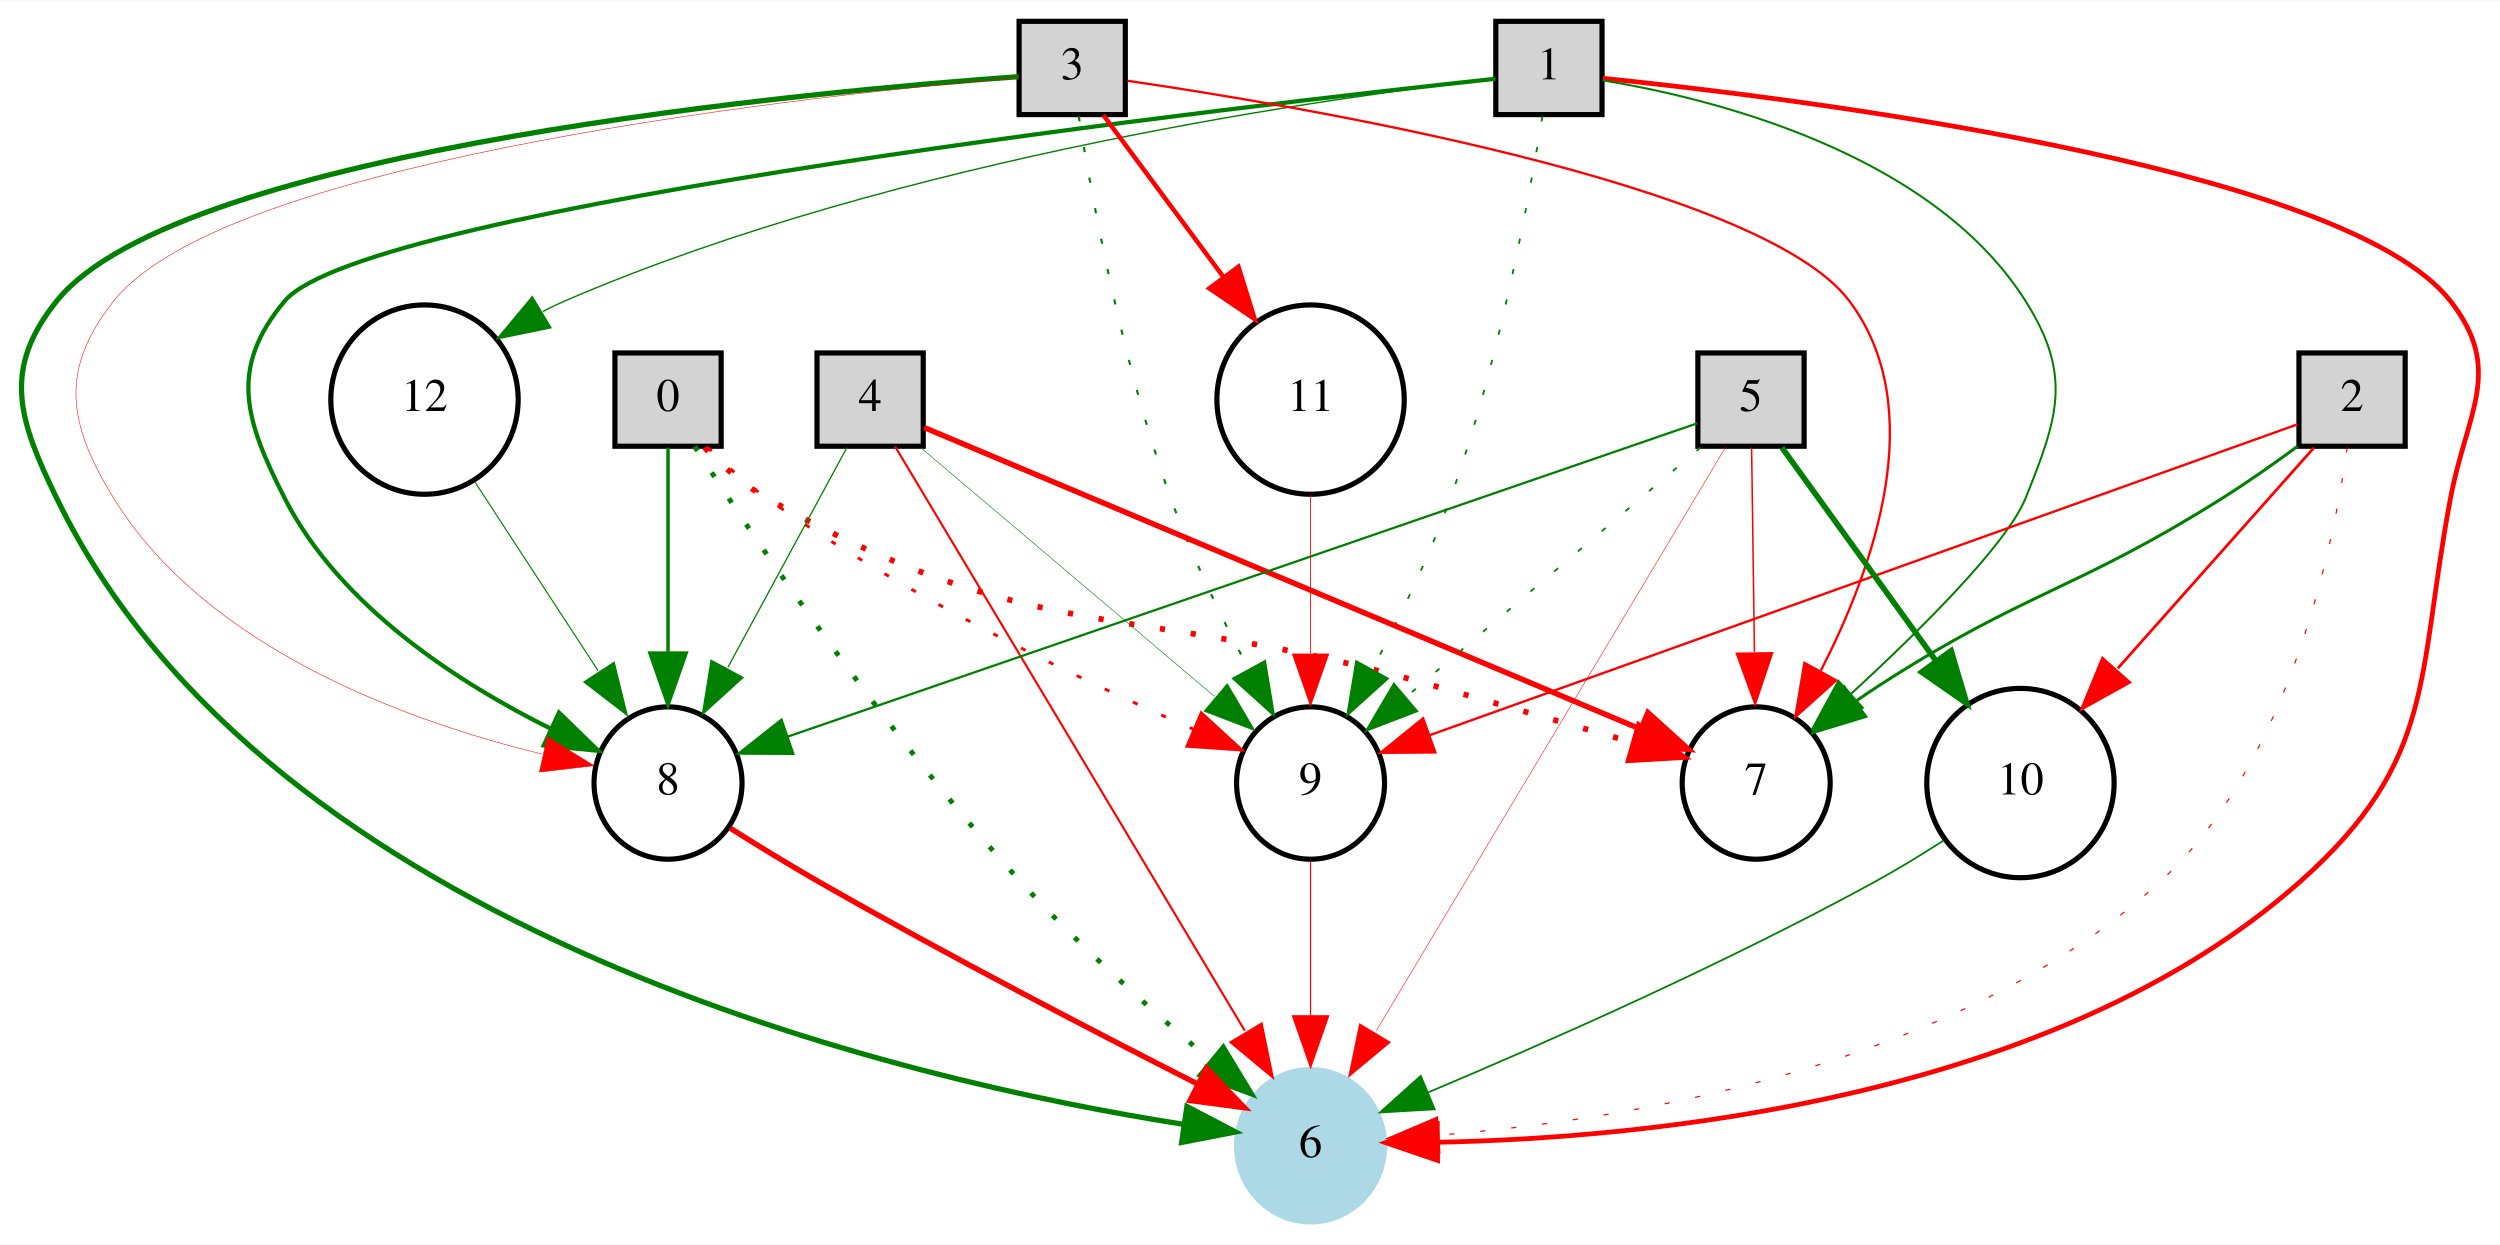
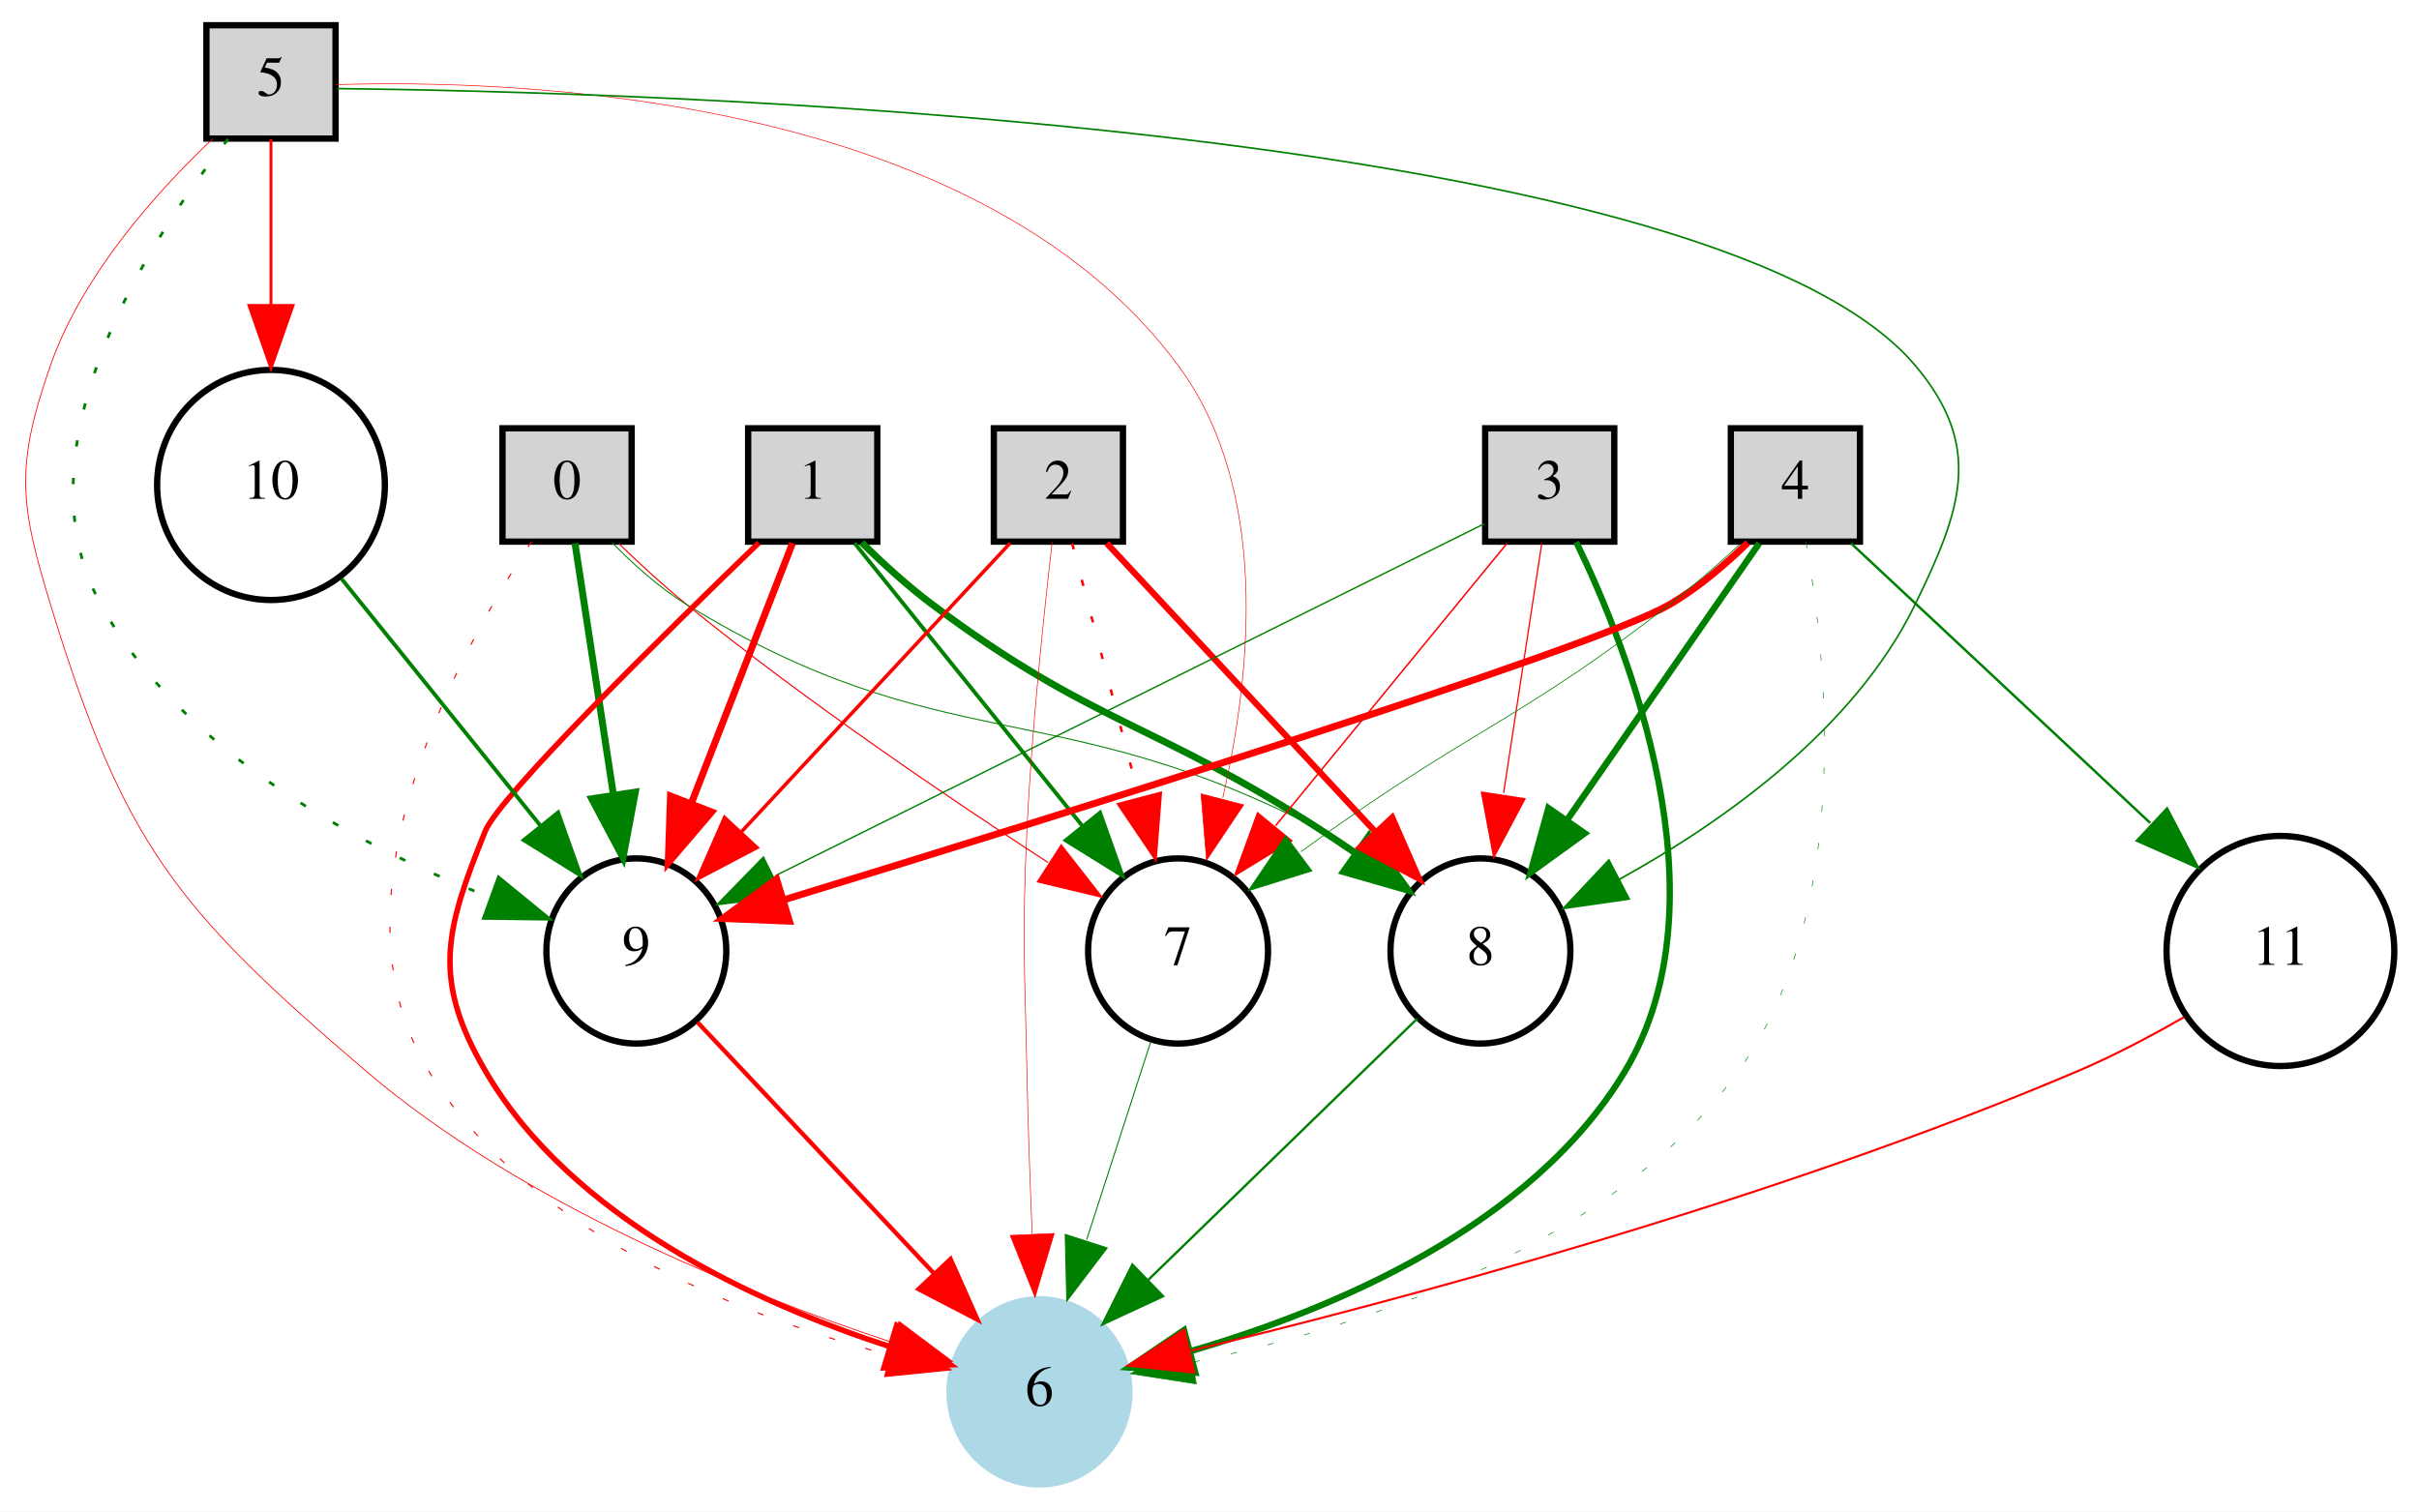
- <svg xmlns="http://www.w3.org/2000/svg" width="482pt" height="240pt" viewBox="0.00 0.00 482.47 240.00">
+ <svg xmlns="http://www.w3.org/2000/svg" width="384pt" height="240pt" viewBox="0.00 0.00 384.02 240.00">
  <g id="graph0" class="graph" transform="scale(1 1) rotate(0) translate(4 236)">
-     <polygon fill="white" stroke="none" points="-4,4 -4,-236 478.472,-236 478.472,4 -4,4" />
+     <polygon fill="white" stroke="none" points="-4,4 -4,-236 380.02,-236 380.02,4 -4,4" />
    <g id="node1" class="node">
-       <polygon fill="lightgrey" stroke="black" points="135.172,-168 114.672,-168 114.672,-150 135.172,-150 135.172,-168" />
-       <text text-anchor="middle" x="124.922" y="-156.8" font-family="Times,serif" font-size="9.00">0</text>
+       <polygon fill="lightgrey" stroke="black" points="96.27,-168 75.77,-168 75.77,-150 96.27,-150 96.27,-168" />
+       <text text-anchor="middle" x="86.02" y="-156.8" font-family="Times,serif" font-size="9.00">0</text>
    </g>
    <g id="node7" class="node">
-       <ellipse fill="lightblue" stroke="lightblue" cx="248.922" cy="-15" rx="14.28" ry="14.7" />
-       <text text-anchor="middle" x="248.922" y="-12.8" font-family="Times,serif" font-size="9.00">6</text>
+       <ellipse fill="lightblue" stroke="lightblue" cx="161.02" cy="-15" rx="14.28" ry="14.7" />
+       <text text-anchor="middle" x="161.02" y="-12.8" font-family="Times,serif" font-size="9.00">6</text>
+     </g>
+     <g id="edge27" class="edge">
+       <path fill="none" stroke="red" stroke-width="0.176" stroke-dasharray="1,5" d="M80.37,-149.994C69.286,-133.214 47.181,-93.625 64.02,-66 79.841,-40.047 113.927,-26.986 137.172,-20.851" />
+       <polygon fill="red" stroke="red" stroke-width="0.176" points="138.077,-24.234 146.985,-18.498 136.445,-17.427 138.077,-24.234" />
+     </g>
+     <g id="node8" class="node">
+       <ellipse fill="none" stroke="black" cx="97.02" cy="-85" rx="14.28" ry="14.7" />
+       <text text-anchor="middle" x="97.02" y="-82.8" font-family="Times,serif" font-size="9.00">9</text>
+     </g>
+     <g id="edge30" class="edge">
+       <path fill="none" stroke="green" stroke-width="1.1" d="M87.282,-149.741C88.751,-140.122 91.245,-123.801 93.341,-110.082" />
+       <polygon fill="green" stroke="green" stroke-width="1.1" points="96.859,-110.23 94.909,-99.816 89.939,-109.172 96.859,-110.23" />
+     </g>
+     <g id="node9" class="node">
+       <ellipse fill="none" stroke="black" cx="183.02" cy="-85" rx="14.28" ry="14.7" />
+       <text text-anchor="middle" x="183.02" y="-82.8" font-family="Times,serif" font-size="9.00">7</text>
+     </g>
+     <g id="edge6" class="edge">
+       <path fill="none" stroke="red" stroke-width="0.181" d="M94.281,-149.649C97.528,-146.508 101.352,-142.979 105.02,-140 123.618,-124.9 146.263,-109.526 162.352,-99.065" />
+       <polygon fill="red" stroke="red" stroke-width="0.181" points="164.469,-101.865 170.987,-93.512 160.682,-95.977 164.469,-101.865" />
+     </g>
+     <g id="node10" class="node">
+       <ellipse fill="none" stroke="black" cx="231.02" cy="-85" rx="14.28" ry="14.7" />
+       <text text-anchor="middle" x="231.02" y="-82.8" font-family="Times,serif" font-size="9.00">8</text>
+     </g>
+     <g id="edge19" class="edge">
+       <path fill="none" stroke="green" stroke-width="0.16" d="M93.175,-149.848C96.504,-146.44 100.683,-142.662 105.02,-140 145.638,-115.076 163.821,-126.142 206.02,-104 207.796,-103.068 209.588,-102.023 211.354,-100.918" />
+       <polygon fill="green" stroke="green" stroke-width="0.16" points="213.503,-103.688 219.76,-95.138 209.537,-97.92 213.503,-103.688" />
+     </g>
+     <g id="node2" class="node">
+       <polygon fill="lightgrey" stroke="black" points="135.27,-168 114.77,-168 114.77,-150 135.27,-150 135.27,-168" />
+       <text text-anchor="middle" x="125.02" y="-156.8" font-family="Times,serif" font-size="9.00">1</text>
+     </g>
+     <g id="edge7" class="edge">
+       <path fill="none" stroke="red" stroke-width="0.876" d="M116.447,-149.795C102.279,-136.136 75.308,-109.673 73.02,-104 66.704,-88.336 64.525,-80.597 73.02,-66 86.705,-42.484 116.029,-29.123 137.067,-22.236" />
+       <polygon fill="red" stroke="red" stroke-width="0.876" points="138.335,-25.51 146.906,-19.282 136.322,-18.806 138.335,-25.51" />
+     </g>
+     <g id="edge18" class="edge">
+       <path fill="none" stroke="red" stroke-width="1.1" d="M121.808,-149.741C117.924,-139.754 111.23,-122.539 105.776,-108.516" />
+       <polygon fill="red" stroke="red" stroke-width="1.1" points="108.969,-107.069 102.083,-99.018 102.445,-109.606 108.969,-107.069" />
+     </g>
+     <g id="edge29" class="edge">
+       <path fill="none" stroke="green" stroke-width="0.616" d="M131.674,-149.741C140.429,-138.872 156.08,-119.443 167.809,-104.883" />
+       <polygon fill="green" stroke="green" stroke-width="0.616" points="170.632,-106.958 174.18,-96.974 165.181,-102.566 170.632,-106.958" />
    </g>
    <g id="edge28" class="edge">
-       <path fill="none" stroke="green" stroke-width="0.957" stroke-dasharray="1,5" d="M130.055,-149.949C140.768,-133.414 166.695,-94.768 192.922,-66 204.258,-53.566 218.401,-40.958 229.638,-31.513" />
-       <polygon fill="green" stroke="green" stroke-width="0.957" points="232.088,-34.029 237.57,-24.962 227.631,-28.631 232.088,-34.029" />
+       <path fill="none" stroke="green" stroke-width="1.1" d="M132.788,-149.855C136.095,-146.602 140.091,-142.939 144.02,-140 169.536,-120.914 179.281,-121.33 206.02,-104 207.703,-102.909 209.43,-101.752 211.151,-100.571" />
+       <polygon fill="green" stroke="green" stroke-width="1.1" points="213.348,-103.303 219.484,-94.666 209.301,-97.591 213.348,-103.303" />
    </g>
-     <g id="node8" class="node">
-       <ellipse fill="none" stroke="black" cx="248.922" cy="-85" rx="14.28" ry="14.7" />
-       <text text-anchor="middle" x="248.922" y="-82.8" font-family="Times,serif" font-size="9.00">9</text>
+     <g id="node3" class="node">
+       <polygon fill="lightgrey" stroke="black" points="174.27,-168 153.77,-168 153.77,-150 174.27,-150 174.27,-168" />
+       <text text-anchor="middle" x="164.02" y="-156.8" font-family="Times,serif" font-size="9.00">2</text>
+     </g>
+     <g id="edge16" class="edge">
+       <path fill="none" stroke="red" stroke-width="0.103" d="M163.043,-149.965C161.814,-139.43 159.776,-120.365 159.02,-104 158.241,-87.129 158.683,-82.885 159.02,-66 159.189,-57.545 159.519,-48.291 159.863,-40.067" />
+       <polygon fill="red" stroke="red" stroke-width="0.103" points="163.362,-40.15 160.31,-30.005 156.369,-39.839 163.362,-40.15" />
+     </g>
+     <g id="edge11" class="edge">
+       <path fill="none" stroke="red" stroke-width="0.564" d="M156.334,-149.741C146.01,-138.646 127.385,-118.63 113.752,-103.98" />
+       <polygon fill="red" stroke="red" stroke-width="0.564" points="116.151,-101.42 106.776,-96.484 111.026,-106.189 116.151,-101.42" />
+     </g>
+     <g id="edge22" class="edge">
+       <path fill="none" stroke="red" stroke-width="0.399" stroke-dasharray="1,5" d="M166.2,-149.741C168.779,-139.968 173.183,-123.276 176.839,-109.425" />
+       <polygon fill="red" stroke="red" stroke-width="0.399" points="180.278,-110.11 179.445,-99.548 173.509,-108.324 180.278,-110.11" />
+     </g>
+     <g id="edge5" class="edge">
+       <path fill="none" stroke="red" stroke-width="0.992" d="M171.706,-149.741C182.031,-138.646 200.656,-118.63 214.289,-103.98" />
+       <polygon fill="red" stroke="red" stroke-width="0.992" points="217.014,-106.189 221.264,-96.484 211.89,-101.42 217.014,-106.189" />
+     </g>
+     <g id="node4" class="node">
+       <polygon fill="lightgrey" stroke="black" points="252.27,-168 231.77,-168 231.77,-150 252.27,-150 252.27,-168" />
+       <text text-anchor="middle" x="242.02" y="-156.8" font-family="Times,serif" font-size="9.00">3</text>
+     </g>
+     <g id="edge13" class="edge">
+       <path fill="none" stroke="green" stroke-width="1" d="M246.233,-149.933C254.418,-133.035 270.301,-93.237 254.02,-66 239.162,-41.142 207.225,-27.923 184.947,-21.445" />
+       <polygon fill="green" stroke="green" stroke-width="1" points="185.759,-18.039 175.195,-18.854 183.962,-24.804 185.759,-18.039" />
+     </g>
+     <g id="edge17" class="edge">
+       <path fill="none" stroke="green" stroke-width="0.222" d="M231.592,-152.822C208.154,-141.184 150.884,-112.746 119.131,-96.979" />
+       <polygon fill="green" stroke="green" stroke-width="0.222" points="120.306,-93.655 109.793,-92.342 117.193,-99.924 120.306,-93.655" />
+     </g>
+     <g id="edge8" class="edge">
+       <path fill="none" stroke="red" stroke-width="0.237" d="M235.252,-149.741C226.346,-138.872 210.425,-119.443 198.494,-104.883" />
+       <polygon fill="red" stroke="red" stroke-width="0.237" points="201.059,-102.491 192.013,-96.974 195.644,-106.928 201.059,-102.491" />
+     </g>
+     <g id="edge26" class="edge">
+       <path fill="none" stroke="red" stroke-width="0.197" d="M240.758,-149.741C239.289,-140.122 236.795,-123.801 234.699,-110.082" />
+       <polygon fill="red" stroke="red" stroke-width="0.197" points="238.101,-109.172 233.131,-99.816 231.181,-110.23 238.101,-109.172" />
+     </g>
+     <g id="node5" class="node">
+       <polygon fill="lightgrey" stroke="black" points="291.27,-168 270.77,-168 270.77,-150 291.27,-150 291.27,-168" />
+       <text text-anchor="middle" x="281.02" y="-156.8" font-family="Times,serif" font-size="9.00">4</text>
+     </g>
+     <g id="edge24" class="edge">
+       <path fill="none" stroke="green" stroke-width="0.1" stroke-dasharray="1,5" d="M282.697,-149.948C285.8,-132.732 290.549,-91.815 272.02,-66 251.656,-37.628 211.337,-25.051 185.307,-19.7" />
+       <polygon fill="green" stroke="green" stroke-width="0.1" points="185.92,-16.254 175.451,-17.877 184.647,-23.137 185.92,-16.254" />
+     </g>
+     <g id="edge10" class="edge">
+       <path fill="none" stroke="red" stroke-width="1.1" d="M273.451,-149.812C269.94,-146.398 265.546,-142.624 261.02,-140 248.589,-132.792 162.77,-106.086 120.476,-93.135" />
+       <polygon fill="red" stroke="red" stroke-width="1.1" points="121.319,-89.733 110.733,-90.159 119.274,-96.427 121.319,-89.733" />
+     </g>
+     <g id="edge2" class="edge">
+       <path fill="none" stroke="green" stroke-width="0.122" d="M272.298,-149.65C268.877,-146.51 264.857,-142.98 261.02,-140 238.241,-122.306 230.567,-120.66 207.02,-104 205.559,-102.966 204.057,-101.885 202.552,-100.788" />
+       <polygon fill="green" stroke="green" stroke-width="0.122" points="204.273,-97.707 194.158,-94.555 200.1,-103.327 204.273,-97.707" />
+     </g>
+     <g id="edge3" class="edge">
+       <path fill="none" stroke="green" stroke-width="1.03" d="M275.285,-149.741C267.892,-139.096 254.798,-120.24 244.763,-105.789" />
+       <polygon fill="green" stroke="green" stroke-width="1.03" points="247.567,-103.691 238.988,-97.473 241.817,-107.683 247.567,-103.691" />
+     </g>
+     <g id="node12" class="node">
+       <ellipse fill="none" stroke="black" cx="358.02" cy="-85" rx="18.079" ry="18.27" />
+       <text text-anchor="middle" x="358.02" y="-82.8" font-family="Times,serif" font-size="9.00">11</text>
+     </g>
+     <g id="edge21" class="edge">
+       <path fill="none" stroke="green" stroke-width="0.396" d="M289.853,-149.741C301.358,-138.983 321.83,-119.84 337.346,-105.332" />
+       <polygon fill="green" stroke="green" stroke-width="0.396" points="340.02,-107.623 344.934,-98.237 335.239,-102.51 340.02,-107.623" />
+     </g>
+     <g id="node6" class="node">
+       <polygon fill="lightgrey" stroke="black" points="49.27,-232 28.77,-232 28.77,-214 49.27,-214 49.27,-232" />
+       <text text-anchor="middle" x="39.02" y="-220.8" font-family="Times,serif" font-size="9.00">5</text>
+     </g>
+     <g id="edge4" class="edge">
+       <path fill="none" stroke="red" stroke-width="0.128" d="M29.795,-213.994C21.245,-205.908 9.105,-192.56 4.02,-178 -1.548,-162.055 -0.924,-156.149 4.02,-140 15.64,-102.046 23.838,-91.778 54.02,-66 78.899,-44.752 114.333,-30.567 137.499,-22.895" />
+       <polygon fill="red" stroke="red" stroke-width="0.128" points="138.719,-26.18 147.197,-19.826 136.607,-19.506 138.719,-26.18" />
+     </g>
+     <g id="edge1" class="edge">
+       <path fill="none" stroke="green" stroke-width="0.448" stroke-dasharray="1,5" d="M32.203,-213.916C20.279,-198.735 -1.837,-165.221 12.02,-140 25.056,-116.275 53.419,-101.494 73.798,-93.518" />
+       <polygon fill="green" stroke="green" stroke-width="0.448" points="75.132,-96.757 83.332,-90.048 72.738,-90.18 75.132,-96.757" />
+     </g>
+     <g id="edge25" class="edge">
+       <path fill="none" stroke="red" stroke-width="0.102" d="M49.289,-222.562C76.547,-223.419 150.83,-221.496 183.02,-178 197.518,-158.411 194.734,-129.492 190.119,-109.322" />
+       <polygon fill="red" stroke="red" stroke-width="0.102" points="193.443,-108.2 187.542,-99.401 186.668,-109.959 193.443,-108.2" />
+     </g>
+     <g id="edge9" class="edge">
+       <path fill="none" stroke="green" stroke-width="0.265" d="M49.563,-221.942C94.221,-221.455 267.013,-217.037 300.02,-178 310.925,-165.103 307.418,-155.183 300.02,-140 290.329,-120.11 269.376,-105.389 253.086,-96.385" />
+       <polygon fill="green" stroke="green" stroke-width="0.265" points="254.643,-93.249 244.155,-91.748 251.417,-99.462 254.643,-93.249" />
+     </g>
+     <g id="node11" class="node">
+       <ellipse fill="none" stroke="black" cx="39.02" cy="-159" rx="18.079" ry="18.27" />
+       <text text-anchor="middle" x="39.02" y="-156.8" font-family="Times,serif" font-size="9.00">10</text>
+     </g>
+     <g id="edge23" class="edge">
+       <path fill="none" stroke="red" stroke-width="0.454" d="M39.02,-213.895C39.02,-207.145 39.02,-197.124 39.02,-187.548" />
+       <polygon fill="red" stroke="red" stroke-width="0.454" points="42.52,-187.508 39.02,-177.508 35.52,-187.508 42.52,-187.508" />
+     </g>
+     <g id="edge20" class="edge">
+       <path fill="none" stroke="red" stroke-width="0.689" d="M106.74,-73.672C116.702,-63.088 132.382,-46.428 144.333,-33.73" />
+       <polygon fill="red" stroke="red" stroke-width="0.689" points="146.904,-36.106 151.208,-26.425 141.806,-31.308 146.904,-36.106" />
+     </g>
+     <g id="edge12" class="edge">
+       <path fill="none" stroke="green" stroke-width="0.166" d="M178.674,-70.565C175.781,-61.624 171.905,-49.644 168.522,-39.187" />
+       <polygon fill="green" stroke="green" stroke-width="0.166" points="171.766,-37.844 165.358,-29.407 165.106,-39.998 171.766,-37.844" />
+     </g>
+     <g id="edge14" class="edge">
+       <path fill="none" stroke="green" stroke-width="0.377" d="M220.991,-74.257C209.867,-63.451 191.722,-45.824 178.299,-32.785" />
+       <polygon fill="green" stroke="green" stroke-width="0.377" points="180.642,-30.182 171.031,-25.725 175.765,-35.203 180.642,-30.182" />
+     </g>
+     <g id="edge15" class="edge">
+       <path fill="none" stroke="green" stroke-width="0.617" d="M50.203,-144.118C59.19,-132.962 71.903,-117.179 81.814,-104.876" />
+       <polygon fill="green" stroke="green" stroke-width="0.617" points="84.6,-106.997 88.148,-97.014 79.149,-102.606 84.6,-106.997" />
    </g>
    <g id="edge31" class="edge">
-       <path fill="none" stroke="red" stroke-width="0.577" stroke-dasharray="1,5" d="M132.616,-149.754C135.912,-146.485 139.919,-142.838 143.922,-140 170.46,-121.186 204.446,-104.947 226.447,-95.32" />
-       <polygon fill="red" stroke="red" stroke-width="0.577" points="227.832,-98.534 235.643,-91.376 225.073,-92.101 227.832,-98.534" />
-     </g>
-     <g id="node9" class="node">
-       <ellipse fill="none" stroke="black" cx="334.922" cy="-85" rx="14.28" ry="14.7" />
-       <text text-anchor="middle" x="334.922" y="-82.8" font-family="Times,serif" font-size="9.00">7</text>
-     </g>
-     <g id="edge7" class="edge">
-       <path fill="none" stroke="red" stroke-width="1.1" stroke-dasharray="1,5" d="M131.993,-149.706C135.306,-146.272 139.496,-142.512 143.922,-140 195.316,-110.828 215.066,-120.118 271.922,-104 284.826,-100.342 299.207,-96.235 310.968,-92.869" />
-       <polygon fill="red" stroke="red" stroke-width="1.1" points="312.265,-96.138 320.914,-90.02 310.337,-89.409 312.265,-96.138" />
-     </g>
-     <g id="node10" class="node">
-       <ellipse fill="none" stroke="black" cx="124.922" cy="-85" rx="14.28" ry="14.7" />
-       <text text-anchor="middle" x="124.922" y="-82.8" font-family="Times,serif" font-size="9.00">8</text>
-     </g>
-     <g id="edge20" class="edge">
-       <path fill="none" stroke="green" stroke-width="0.675" d="M124.922,-149.741C124.922,-140.181 124.922,-123.999 124.922,-110.332" />
-       <polygon fill="green" stroke="green" stroke-width="0.675" points="128.422,-110.085 124.922,-100.085 121.422,-110.085 128.422,-110.085" />
-     </g>
-     <g id="node2" class="node">
-       <polygon fill="lightgrey" stroke="black" points="305.172,-232 284.672,-232 284.672,-214 305.172,-214 305.172,-232" />
-       <text text-anchor="middle" x="294.922" y="-220.8" font-family="Times,serif" font-size="9.00">1</text>
-     </g>
-     <g id="edge8" class="edge">
-       <path fill="none" stroke="red" stroke-width="0.921" d="M305.298,-221.009C339.602,-217.501 448.344,-204.43 468.922,-178 479.298,-164.674 472.058,-156.595 468.922,-140 462.364,-105.29 466.323,-89.469 439.922,-66 392.386,-23.744 313.415,-16.476 273.553,-15.675" />
-       <polygon fill="red" stroke="red" stroke-width="0.921" points="273.432,-12.174 263.405,-15.598 273.378,-19.174 273.432,-12.174" />
-     </g>
-     <g id="edge19" class="edge">
-       <path fill="none" stroke="green" stroke-width="0.353" stroke-dasharray="1,5" d="M293.661,-213.668C291.239,-198.639 285.33,-166.123 275.922,-140 271.873,-128.758 266.076,-116.82 260.891,-107.035" />
-       <polygon fill="green" stroke="green" stroke-width="0.353" points="263.862,-105.173 255.997,-98.074 257.718,-108.528 263.862,-105.173" />
-     </g>
-     <g id="edge30" class="edge">
-       <path fill="none" stroke="green" stroke-width="0.391" d="M305.275,-220.621C325.218,-217.343 368.609,-207.058 386.922,-178 395.927,-163.712 393.238,-155.664 386.922,-140 383.342,-131.12 366.702,-114.612 353.196,-102.176" />
-       <polygon fill="green" stroke="green" stroke-width="0.391" points="355.489,-99.531 345.728,-95.412 350.791,-104.719 355.489,-99.531" />
-     </g>
-     <g id="edge29" class="edge">
-       <path fill="none" stroke="green" stroke-width="0.82" d="M284.571,-220.913C240.038,-216.134 66.311,-196.413 50.922,-178 40.091,-165.041 43.27,-155.056 50.922,-140 61.622,-118.945 84.809,-104.147 102.395,-95.431" />
-       <polygon fill="green" stroke="green" stroke-width="0.82" points="103.88,-98.601 111.474,-91.214 100.931,-92.252 103.88,-98.601" />
-     </g>
-     <g id="node13" class="node">
-       <ellipse fill="none" stroke="black" cx="77.922" cy="-159" rx="18.079" ry="18.27" />
-       <text text-anchor="middle" x="77.922" y="-156.8" font-family="Times,serif" font-size="9.00">12</text>
-     </g>
-     <g id="edge25" class="edge">
-       <path fill="none" stroke="green" stroke-width="0.27" d="M284.63,-220.933C255.414,-217.632 169.885,-206.064 104.922,-178 103.532,-177.4 102.137,-176.727 100.752,-176.004" />
-       <polygon fill="green" stroke="green" stroke-width="0.27" points="102.322,-172.864 91.944,-170.729 98.725,-178.87 102.322,-172.864" />
-     </g>
-     <g id="node3" class="node">
-       <polygon fill="lightgrey" stroke="black" points="460.172,-168 439.672,-168 439.672,-150 460.172,-150 460.172,-168" />
-       <text text-anchor="middle" x="449.922" y="-156.8" font-family="Times,serif" font-size="9.00">2</text>
-     </g>
-     <g id="edge15" class="edge">
-       <path fill="none" stroke="red" stroke-width="0.233" stroke-dasharray="1,5" d="M448.991,-149.792C446.523,-131.904 438.171,-89.155 412.922,-66 373.727,-30.055 309.361,-19.929 274.049,-17.091" />
-       <polygon fill="red" stroke="red" stroke-width="0.233" points="273.883,-13.573 263.673,-16.402 273.42,-20.557 273.883,-13.573" />
-     </g>
-     <g id="edge12" class="edge">
-       <path fill="none" stroke="red" stroke-width="0.459" d="M439.398,-154.23C408.14,-143.033 315.322,-109.785 271.856,-94.215" />
-       <polygon fill="red" stroke="red" stroke-width="0.459" points="273.006,-90.909 262.411,-90.832 270.645,-97.499 273.006,-90.909" />
-     </g>
-     <g id="edge22" class="edge">
-       <path fill="none" stroke="green" stroke-width="0.592" d="M439.418,-149.992C435.024,-146.761 429.811,-143.076 424.922,-140 396.642,-122.204 387.027,-122.071 358.922,-104 357.416,-103.032 355.882,-101.999 354.354,-100.936" />
-       <polygon fill="green" stroke="green" stroke-width="0.592" points="356.055,-97.844 345.916,-94.768 351.924,-103.495 356.055,-97.844" />
-     </g>
-     <g id="node11" class="node">
-       <ellipse fill="none" stroke="black" cx="385.922" cy="-85" rx="18.079" ry="18.27" />
-       <text text-anchor="middle" x="385.922" y="-82.8" font-family="Times,serif" font-size="9.00">10</text>
-     </g>
-     <g id="edge17" class="edge">
-       <path fill="none" stroke="red" stroke-width="0.539" d="M442.58,-149.741C433.413,-139.428 417.396,-121.408 404.725,-107.153" />
-       <polygon fill="red" stroke="red" stroke-width="0.539" points="406.988,-104.431 397.728,-99.282 401.756,-109.081 406.988,-104.431" />
-     </g>
-     <g id="node4" class="node">
-       <polygon fill="lightgrey" stroke="black" points="213.172,-232 192.672,-232 192.672,-214 213.172,-214 213.172,-232" />
-       <text text-anchor="middle" x="202.922" y="-220.8" font-family="Times,serif" font-size="9.00">3</text>
-     </g>
-     <g id="edge13" class="edge">
-       <path fill="none" stroke="green" stroke-width="1.015" d="M192.565,-221.323C155.53,-218.667 30.622,-207.61 6.922,-178 -3.632,-164.815 -0.454,-155.193 6.922,-140 47.919,-55.549 171.244,-27.478 224.259,-19.154" />
-       <polygon fill="green" stroke="green" stroke-width="1.015" points="225.061,-22.573 234.45,-17.664 224.048,-15.647 225.061,-22.573" />
-     </g>
-     <g id="edge18" class="edge">
-       <path fill="none" stroke="green" stroke-width="0.416" stroke-dasharray="1,5" d="M204.184,-213.668C206.605,-198.639 212.515,-166.123 221.922,-140 225.971,-128.758 231.768,-116.82 236.953,-107.035" />
-       <polygon fill="green" stroke="green" stroke-width="0.416" points="240.126,-108.528 241.847,-98.074 233.982,-105.173 240.126,-108.528" />
-     </g>
-     <g id="edge9" class="edge">
-       <path fill="none" stroke="red" stroke-width="0.453" d="M213.606,-220.524C244.988,-215.948 335.761,-200.918 352.922,-178 368.431,-157.288 357.735,-126.819 347.4,-106.7" />
-       <polygon fill="red" stroke="red" stroke-width="0.453" points="350.359,-104.817 342.472,-97.743 344.226,-108.192 350.359,-104.817" />
-     </g>
-     <g id="edge27" class="edge">
-       <path fill="none" stroke="red" stroke-width="0.104" d="M192.403,-221.162C156.534,-218.067 40.026,-205.977 17.922,-178 7.452,-164.748 9.07,-154.383 17.922,-140 35.863,-110.849 74.928,-96.865 100.562,-90.592" />
-       <polygon fill="red" stroke="red" stroke-width="0.104" points="101.623,-93.942 110.624,-88.354 100.103,-87.109 101.623,-93.942" />
-     </g>
-     <g id="node12" class="node">
-       <ellipse fill="none" stroke="black" cx="248.922" cy="-159" rx="18.079" ry="18.27" />
-       <text text-anchor="middle" x="248.922" y="-156.8" font-family="Times,serif" font-size="9.00">11</text>
-     </g>
-     <g id="edge6" class="edge">
-       <path fill="none" stroke="red" stroke-width="0.873" d="M208.936,-213.895C214.778,-206.021 223.922,-193.695 231.993,-182.817" />
-       <polygon fill="red" stroke="red" stroke-width="0.873" points="235.004,-184.633 238.152,-174.517 229.382,-180.462 235.004,-184.633" />
-     </g>
-     <g id="node5" class="node">
-       <polygon fill="lightgrey" stroke="black" points="174.172,-168 153.672,-168 153.672,-150 174.172,-150 174.172,-168" />
-       <text text-anchor="middle" x="163.922" y="-156.8" font-family="Times,serif" font-size="9.00">4</text>
-     </g>
-     <g id="edge24" class="edge">
-       <path fill="none" stroke="red" stroke-width="0.415" d="M168.736,-149.959C181.594,-128.478 217.066,-69.219 236.235,-37.195" />
-       <polygon fill="red" stroke="red" stroke-width="0.415" points="239.485,-38.581 241.618,-28.203 233.478,-34.985 239.485,-38.581" />
-     </g>
-     <g id="edge11" class="edge">
-       <path fill="none" stroke="green" stroke-width="0.115" d="M173.673,-149.741C187.463,-138.059 212.927,-116.49 230.382,-101.704" />
-       <polygon fill="green" stroke="green" stroke-width="0.115" points="232.853,-104.198 238.221,-95.064 228.329,-98.857 232.853,-104.198" />
-     </g>
-     <g id="edge2" class="edge">
-       <path fill="none" stroke="red" stroke-width="1.053" d="M174.361,-153.604C201.537,-142.162 274.953,-111.25 312.357,-95.501" />
-       <polygon fill="red" stroke="red" stroke-width="1.053" points="314.026,-98.596 321.884,-91.49 311.309,-92.145 314.026,-98.596" />
-     </g>
-     <g id="edge3" class="edge">
-       <path fill="none" stroke="green" stroke-width="0.251" d="M159.448,-149.741C153.889,-139.477 144.194,-121.579 136.49,-107.357" />
-       <polygon fill="green" stroke="green" stroke-width="0.251" points="139.391,-105.363 131.55,-98.237 133.236,-108.697 139.391,-105.363" />
-     </g>
-     <g id="node6" class="node">
-       <polygon fill="lightgrey" stroke="black" points="344.172,-168 323.672,-168 323.672,-150 344.172,-150 344.172,-168" />
-       <text text-anchor="middle" x="333.922" y="-156.8" font-family="Times,serif" font-size="9.00">5</text>
-     </g>
-     <g id="edge4" class="edge">
-       <path fill="none" stroke="red" stroke-width="0.102" d="M329.109,-149.959C316.25,-128.478 280.778,-69.219 261.609,-37.195" />
-       <polygon fill="red" stroke="red" stroke-width="0.102" points="264.366,-34.985 256.227,-28.203 258.36,-38.581 264.366,-34.985" />
-     </g>
-     <g id="edge1" class="edge">
-       <path fill="none" stroke="green" stroke-width="0.345" stroke-dasharray="1,5" d="M324.172,-149.741C310.381,-138.059 284.917,-116.49 267.462,-101.704" />
-       <polygon fill="green" stroke="green" stroke-width="0.345" points="269.516,-98.857 259.623,-95.064 264.991,-104.198 269.516,-98.857" />
-     </g>
-     <g id="edge26" class="edge">
-       <path fill="none" stroke="red" stroke-width="0.295" d="M334.037,-149.741C334.17,-140.181 334.394,-123.999 334.584,-110.332" />
-       <polygon fill="red" stroke="red" stroke-width="0.295" points="338.087,-110.133 334.726,-100.085 331.088,-110.036 338.087,-110.133" />
-     </g>
-     <g id="edge10" class="edge">
-       <path fill="none" stroke="green" stroke-width="0.438" d="M323.558,-154.43C291.464,-143.373 193.175,-109.513 148.032,-93.961" />
-       <polygon fill="green" stroke="green" stroke-width="0.438" points="149.101,-90.628 138.507,-90.68 146.821,-97.246 149.101,-90.628" />
-     </g>
-     <g id="edge23" class="edge">
-       <path fill="none" stroke="green" stroke-width="1.1" d="M339.887,-149.741C347.089,-139.769 359.495,-122.591 369.615,-108.579" />
-       <polygon fill="green" stroke="green" stroke-width="1.1" points="372.536,-110.513 375.553,-100.357 366.861,-106.414 372.536,-110.513" />
-     </g>
-     <g id="edge21" class="edge">
-       <path fill="none" stroke="red" stroke-width="0.235" d="M248.922,-69.91C248.922,-61.34 248.922,-50.163 248.922,-40.21" />
-       <polygon fill="red" stroke="red" stroke-width="0.235" points="252.422,-40.072 248.922,-30.072 245.422,-40.072 252.422,-40.072" />
-     </g>
-     <g id="edge14" class="edge">
-       <path fill="none" stroke="red" stroke-width="1.049" d="M136.941,-76.274C142.116,-73.017 148.265,-69.239 153.922,-66 178.69,-51.819 207.818,-36.714 227.228,-26.863" />
-       <polygon fill="red" stroke="red" stroke-width="1.049" points="228.817,-29.982 236.166,-22.35 225.662,-23.733 228.817,-29.982" />
-     </g>
-     <g id="edge5" class="edge">
-       <path fill="none" stroke="green" stroke-width="0.344" d="M371.046,-73.885C366.872,-71.2 362.282,-68.386 357.922,-66 328.938,-50.139 294.002,-34.729 271.631,-25.305" />
-       <polygon fill="green" stroke="green" stroke-width="0.344" points="272.881,-22.034 262.304,-21.417 270.187,-28.495 272.881,-22.034" />
-     </g>
-     <g id="edge16" class="edge">
-       <path fill="none" stroke="red" stroke-width="0.165" d="M248.922,-140.571C248.922,-131.402 248.922,-120.019 248.922,-110.026" />
-       <polygon fill="red" stroke="red" stroke-width="0.165" points="252.422,-109.898 248.922,-99.898 245.422,-109.898 252.422,-109.898" />
-     </g>
-     <g id="edge32" class="edge">
-       <path fill="none" stroke="green" stroke-width="0.221" d="M87.66,-143.082C94.535,-132.551 103.834,-118.305 111.423,-106.679" />
-       <polygon fill="green" stroke="green" stroke-width="0.221" points="114.528,-108.326 117.064,-98.038 108.667,-104.499 114.528,-108.326" />
+       <path fill="none" stroke="red" stroke-width="0.335" d="M342.741,-74.51C337.555,-71.533 331.648,-68.402 326.02,-66 277.54,-45.314 217.684,-29.428 185.042,-21.527" />
+       <polygon fill="red" stroke="red" stroke-width="0.335" points="185.609,-18.064 175.07,-19.158 183.991,-24.875 185.609,-18.064" />
    </g>
  </g>
</svg>
